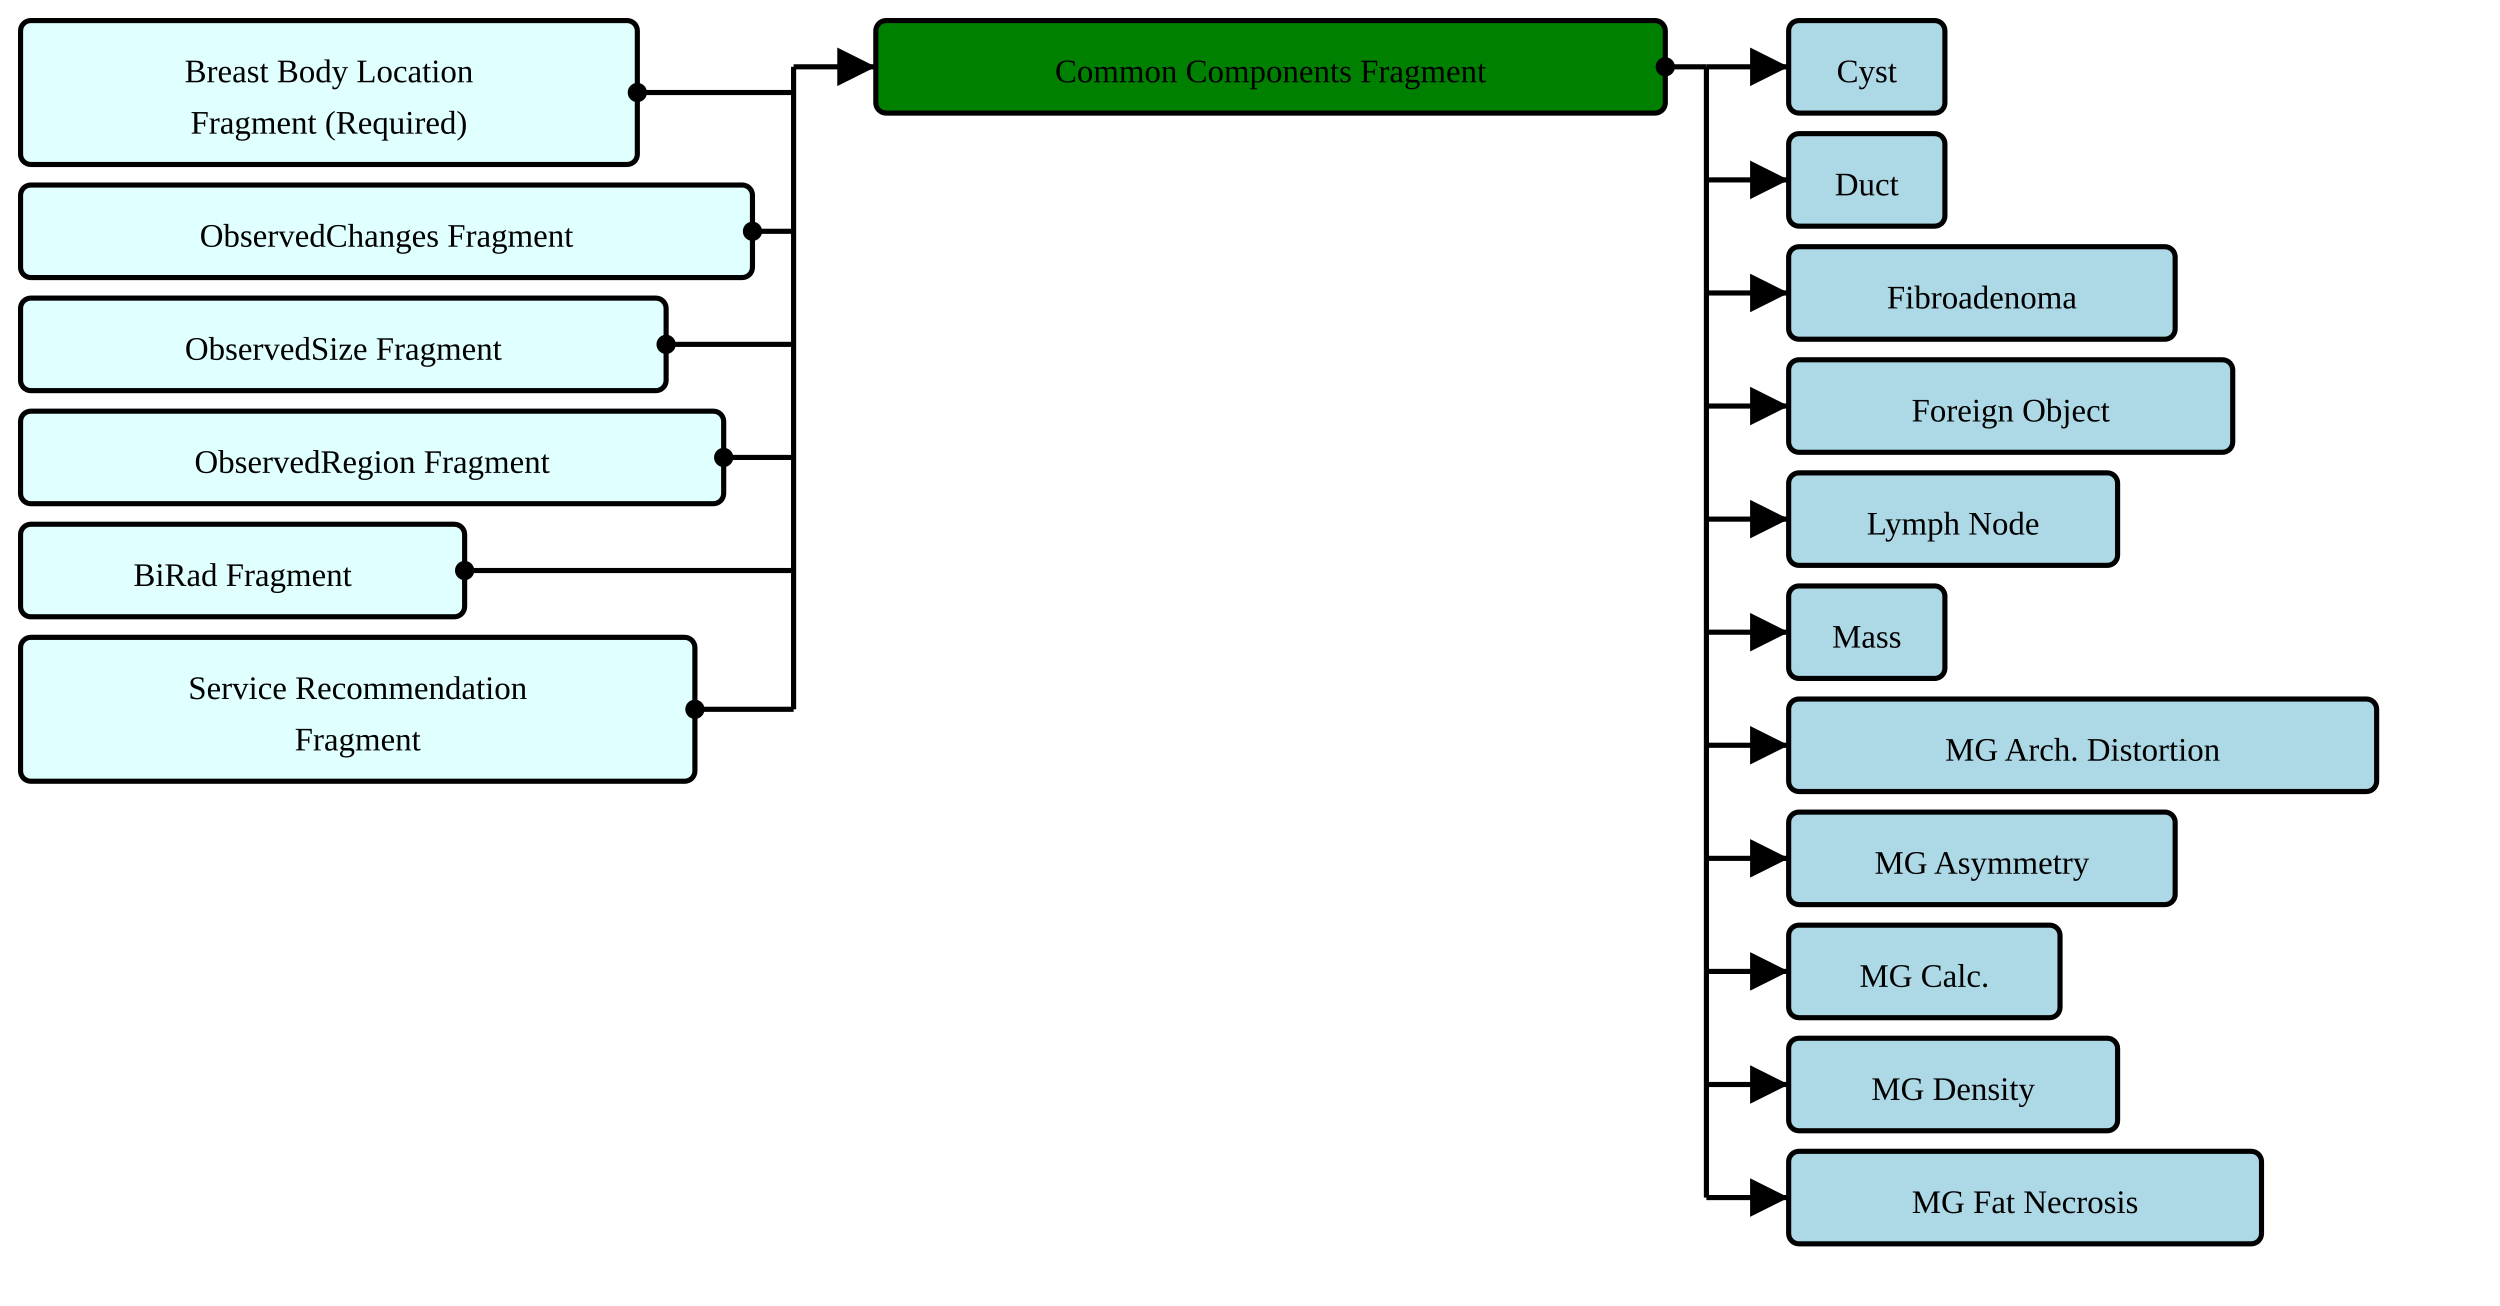
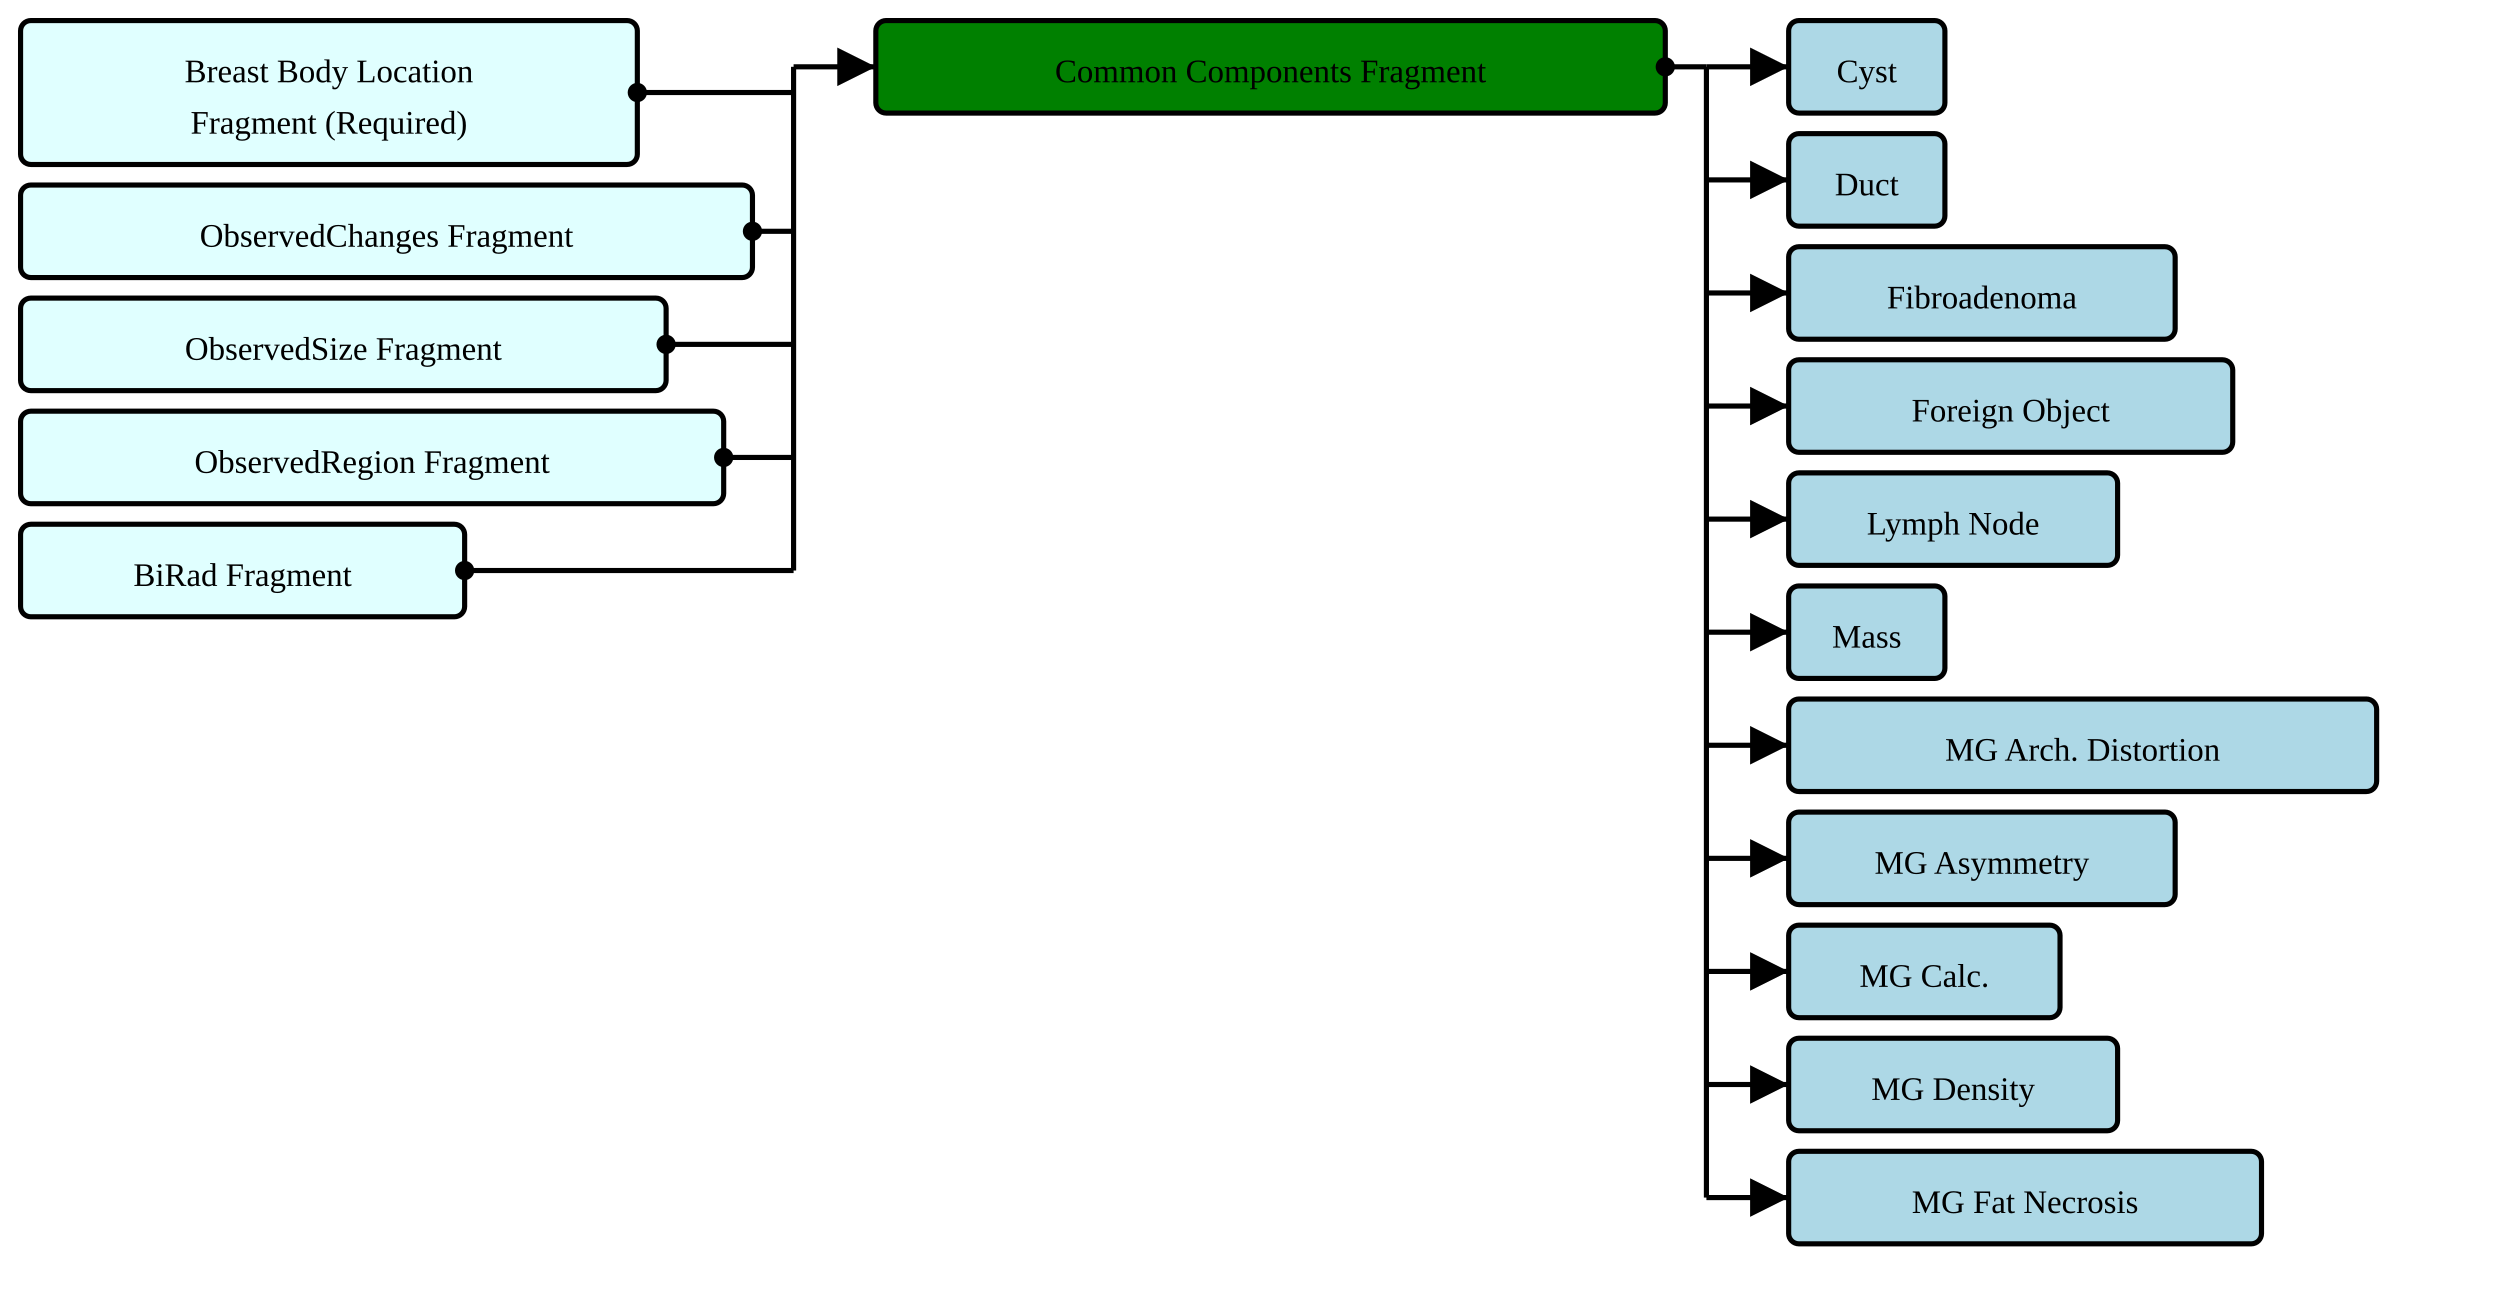
<svg xmlns="http://www.w3.org/2000/svg" version="1.1" width="912" height="476.25">
  <defs>
    <marker id="arrowStart" markerWidth="3.75" markerHeight="3.75" markerUnits="px" refX="1.875" refY="1.875">
      <circle fill="Black" stroke-width="0" cx="1.875" cy="1.875" r="1.875" />
    </marker>
    <marker id="arrowEnd" markerWidth="7.5" markerHeight="7.5" markerUnits="px" refX="7.5" refY="3.75">
      <polygon fill="Black" stroke-width="0" points="0 0 7.5 3.75 0 7.5" />
    </marker>
  </defs>
  <g>
    <g transform="translate(7.5 7.5)">
      <rect fill="LightCyan" stroke="Black" stroke-width="1.875" x="0" y="0" width="225" height="52.5" rx="3.75" ry="3.75" />
      <a href="./StructureDefinition-BreastBodyLocationRequiredFragment.html" target="_top">
        <text x="112.5" y="22.5" text-anchor="middle">Breast Body Location</text>
      </a>
      <a href="./StructureDefinition-BreastBodyLocationRequiredFragment.html" target="_top">
        <text x="112.5" y="41.25" text-anchor="middle">Fragment (Required)</text>
      </a>
    </g>
    <g transform="translate(7.5 67.5)">
      <rect fill="LightCyan" stroke="Black" stroke-width="1.875" x="0" y="0" width="267" height="33.75" rx="3.75" ry="3.75" />
      <a href="./StructureDefinition-ObservedChangesFragment.html" target="_top">
        <text x="133.5" y="22.5" text-anchor="middle">ObservedChanges Fragment</text>
      </a>
    </g>
    <g transform="translate(7.5 108.75)">
      <rect fill="LightCyan" stroke="Black" stroke-width="1.875" x="0" y="0" width="235.5" height="33.75" rx="3.75" ry="3.75" />
      <a href="./StructureDefinition-ObservedSizeFragment.html" target="_top">
        <text x="117.75" y="22.5" text-anchor="middle">ObservedSize Fragment</text>
      </a>
    </g>
    <g transform="translate(7.5 150)">
      <rect fill="LightCyan" stroke="Black" stroke-width="1.875" x="0" y="0" width="256.5" height="33.75" rx="3.75" ry="3.75" />
      <a href="./StructureDefinition-ObservedRegionFragment.html" target="_top">
        <text x="128.25" y="22.5" text-anchor="middle">ObservedRegion Fragment</text>
      </a>
    </g>
    <g transform="translate(7.5 191.25)">
      <rect fill="LightCyan" stroke="Black" stroke-width="1.875" x="0" y="0" width="162" height="33.75" rx="3.75" ry="3.75" />
      <a href="./StructureDefinition-BiRadFragment.html" target="_top">
        <text x="81" y="22.5" text-anchor="middle">BiRad Fragment</text>
      </a>
    </g>
-     <g transform="translate(7.5 232.5)">
-       <rect fill="LightCyan" stroke="Black" stroke-width="1.875" x="0" y="0" width="246" height="52.5" rx="3.75" ry="3.75" />
-       <a href="./StructureDefinition-ServiceRecommendationFragment.html" target="_top">
-         <text x="123" y="22.5" text-anchor="middle">Service Recommendation</text>
-       </a>
-       <a href="./StructureDefinition-ServiceRecommendationFragment.html" target="_top">
-         <text x="123" y="41.25" text-anchor="middle">Fragment</text>
-       </a>
-     </g>
    <line stroke="Black" stroke-width="1.875" marker-end="url(#arrowEnd)" x1="289.5" y1="24.375" x2="319.5" y2="24.375" />
    <line stroke="Black" stroke-width="1.875" marker-start="url(#arrowStart)" x1="232.5" y1="33.75" x2="289.5" y2="33.75" />
    <line stroke="Black" stroke-width="1.875" marker-start="url(#arrowStart)" x1="274.5" y1="84.375" x2="289.5" y2="84.375" />
    <line stroke="Black" stroke-width="1.875" marker-start="url(#arrowStart)" x1="243" y1="125.625" x2="289.5" y2="125.625" />
    <line stroke="Black" stroke-width="1.875" marker-start="url(#arrowStart)" x1="264" y1="166.875" x2="289.5" y2="166.875" />
    <line stroke="Black" stroke-width="1.875" marker-start="url(#arrowStart)" x1="169.5" y1="208.125" x2="289.5" y2="208.125" />
-     <line stroke="Black" stroke-width="1.875" marker-start="url(#arrowStart)" x1="253.5" y1="258.75" x2="289.5" y2="258.75" />
-     <line stroke="Black" stroke-width="1.875" x1="289.5" y1="24.375" x2="289.5" y2="258.75" />
+     <line stroke="Black" stroke-width="1.875" x1="289.5" y1="24.375" x2="289.5" y2="208.125" />
  </g>
  <g>
    <g transform="translate(319.5 7.5)">
      <rect fill="Green" stroke="Black" stroke-width="1.875" x="0" y="0" width="288" height="33.75" rx="3.75" ry="3.75" />
      <text x="144" y="22.5" text-anchor="middle">Common Components Fragment</text>
    </g>
    <line stroke="Black" stroke-width="1.875" marker-end="url(#arrowEnd)" x1="622.5" y1="24.375" x2="652.5" y2="24.375" />
    <line stroke="Black" stroke-width="1.875" marker-end="url(#arrowEnd)" x1="622.5" y1="65.625" x2="652.5" y2="65.625" />
    <line stroke="Black" stroke-width="1.875" marker-end="url(#arrowEnd)" x1="622.5" y1="106.875" x2="652.5" y2="106.875" />
    <line stroke="Black" stroke-width="1.875" marker-end="url(#arrowEnd)" x1="622.5" y1="148.125" x2="652.5" y2="148.125" />
    <line stroke="Black" stroke-width="1.875" marker-end="url(#arrowEnd)" x1="622.5" y1="189.375" x2="652.5" y2="189.375" />
    <line stroke="Black" stroke-width="1.875" marker-end="url(#arrowEnd)" x1="622.5" y1="230.625" x2="652.5" y2="230.625" />
    <line stroke="Black" stroke-width="1.875" marker-end="url(#arrowEnd)" x1="622.5" y1="271.875" x2="652.5" y2="271.875" />
    <line stroke="Black" stroke-width="1.875" marker-end="url(#arrowEnd)" x1="622.5" y1="313.125" x2="652.5" y2="313.125" />
    <line stroke="Black" stroke-width="1.875" marker-end="url(#arrowEnd)" x1="622.5" y1="354.375" x2="652.5" y2="354.375" />
    <line stroke="Black" stroke-width="1.875" marker-end="url(#arrowEnd)" x1="622.5" y1="395.625" x2="652.5" y2="395.625" />
    <line stroke="Black" stroke-width="1.875" marker-end="url(#arrowEnd)" x1="622.5" y1="436.875" x2="652.5" y2="436.875" />
    <line stroke="Black" stroke-width="1.875" marker-start="url(#arrowStart)" x1="607.5" y1="24.375" x2="622.5" y2="24.375" />
    <line stroke="Black" stroke-width="1.875" x1="622.5" y1="24.375" x2="622.5" y2="436.875" />
  </g>
  <g>
    <g transform="translate(652.5 7.5)">
      <rect fill="LightBlue" stroke="Black" stroke-width="1.875" x="0" y="0" width="57" height="33.75" rx="3.75" ry="3.75" />
      <a href="./StructureDefinition-AbnormalityCyst.html" target="_top">
        <text x="28.5" y="22.5" text-anchor="middle">Cyst</text>
      </a>
    </g>
    <g transform="translate(652.5 48.75)">
      <rect fill="LightBlue" stroke="Black" stroke-width="1.875" x="0" y="0" width="57" height="33.75" rx="3.75" ry="3.75" />
      <a href="./StructureDefinition-AbnormalityDuct.html" target="_top">
        <text x="28.5" y="22.5" text-anchor="middle">Duct</text>
      </a>
    </g>
    <g transform="translate(652.5 90)">
      <rect fill="LightBlue" stroke="Black" stroke-width="1.875" x="0" y="0" width="141" height="33.75" rx="3.75" ry="3.75" />
      <a href="./StructureDefinition-AbnormalityFibroadenoma.html" target="_top">
        <text x="70.5" y="22.5" text-anchor="middle">Fibroadenoma</text>
      </a>
    </g>
    <g transform="translate(652.5 131.25)">
      <rect fill="LightBlue" stroke="Black" stroke-width="1.875" x="0" y="0" width="162" height="33.75" rx="3.75" ry="3.75" />
      <a href="./StructureDefinition-AbnormalityForeignObject.html" target="_top">
        <text x="81" y="22.5" text-anchor="middle">Foreign Object</text>
      </a>
    </g>
    <g transform="translate(652.5 172.5)">
      <rect fill="LightBlue" stroke="Black" stroke-width="1.875" x="0" y="0" width="120" height="33.75" rx="3.75" ry="3.75" />
      <a href="./StructureDefinition-AbnormalityLymphNode.html" target="_top">
        <text x="60" y="22.5" text-anchor="middle">Lymph Node</text>
      </a>
    </g>
    <g transform="translate(652.5 213.75)">
      <rect fill="LightBlue" stroke="Black" stroke-width="1.875" x="0" y="0" width="57" height="33.75" rx="3.75" ry="3.75" />
      <a href="./StructureDefinition-Mass.html" target="_top">
        <text x="28.5" y="22.5" text-anchor="middle">Mass</text>
      </a>
    </g>
    <g transform="translate(652.5 255)">
      <rect fill="LightBlue" stroke="Black" stroke-width="1.875" x="0" y="0" width="214.5" height="33.75" rx="3.75" ry="3.75" />
      <a href="./StructureDefinition-MGAbnormalityArchitecturalDistortion.html" target="_top">
        <text x="107.25" y="22.5" text-anchor="middle">MG Arch. Distortion</text>
      </a>
    </g>
    <g transform="translate(652.5 296.25)">
      <rect fill="LightBlue" stroke="Black" stroke-width="1.875" x="0" y="0" width="141" height="33.75" rx="3.75" ry="3.75" />
      <a href="./StructureDefinition-MGAbnormalityAsymmetry.html" target="_top">
        <text x="70.5" y="22.5" text-anchor="middle">MG Asymmetry</text>
      </a>
    </g>
    <g transform="translate(652.5 337.5)">
      <rect fill="LightBlue" stroke="Black" stroke-width="1.875" x="0" y="0" width="99" height="33.75" rx="3.75" ry="3.75" />
      <a href="./StructureDefinition-MGAbnormalityCalcification.html" target="_top">
        <text x="49.5" y="22.5" text-anchor="middle">MG Calc.</text>
      </a>
    </g>
    <g transform="translate(652.5 378.75)">
      <rect fill="LightBlue" stroke="Black" stroke-width="1.875" x="0" y="0" width="120" height="33.75" rx="3.75" ry="3.75" />
      <a href="./StructureDefinition-MGAbnormalityDensity.html" target="_top">
        <text x="60" y="22.5" text-anchor="middle">MG Density</text>
      </a>
    </g>
    <g transform="translate(652.5 420)">
      <rect fill="LightBlue" stroke="Black" stroke-width="1.875" x="0" y="0" width="172.5" height="33.75" rx="3.75" ry="3.75" />
      <a href="./StructureDefinition-MGAbnormalityFatNecrosis.html" target="_top">
        <text x="86.25" y="22.5" text-anchor="middle">MG Fat Necrosis</text>
      </a>
    </g>
  </g>
</svg>
